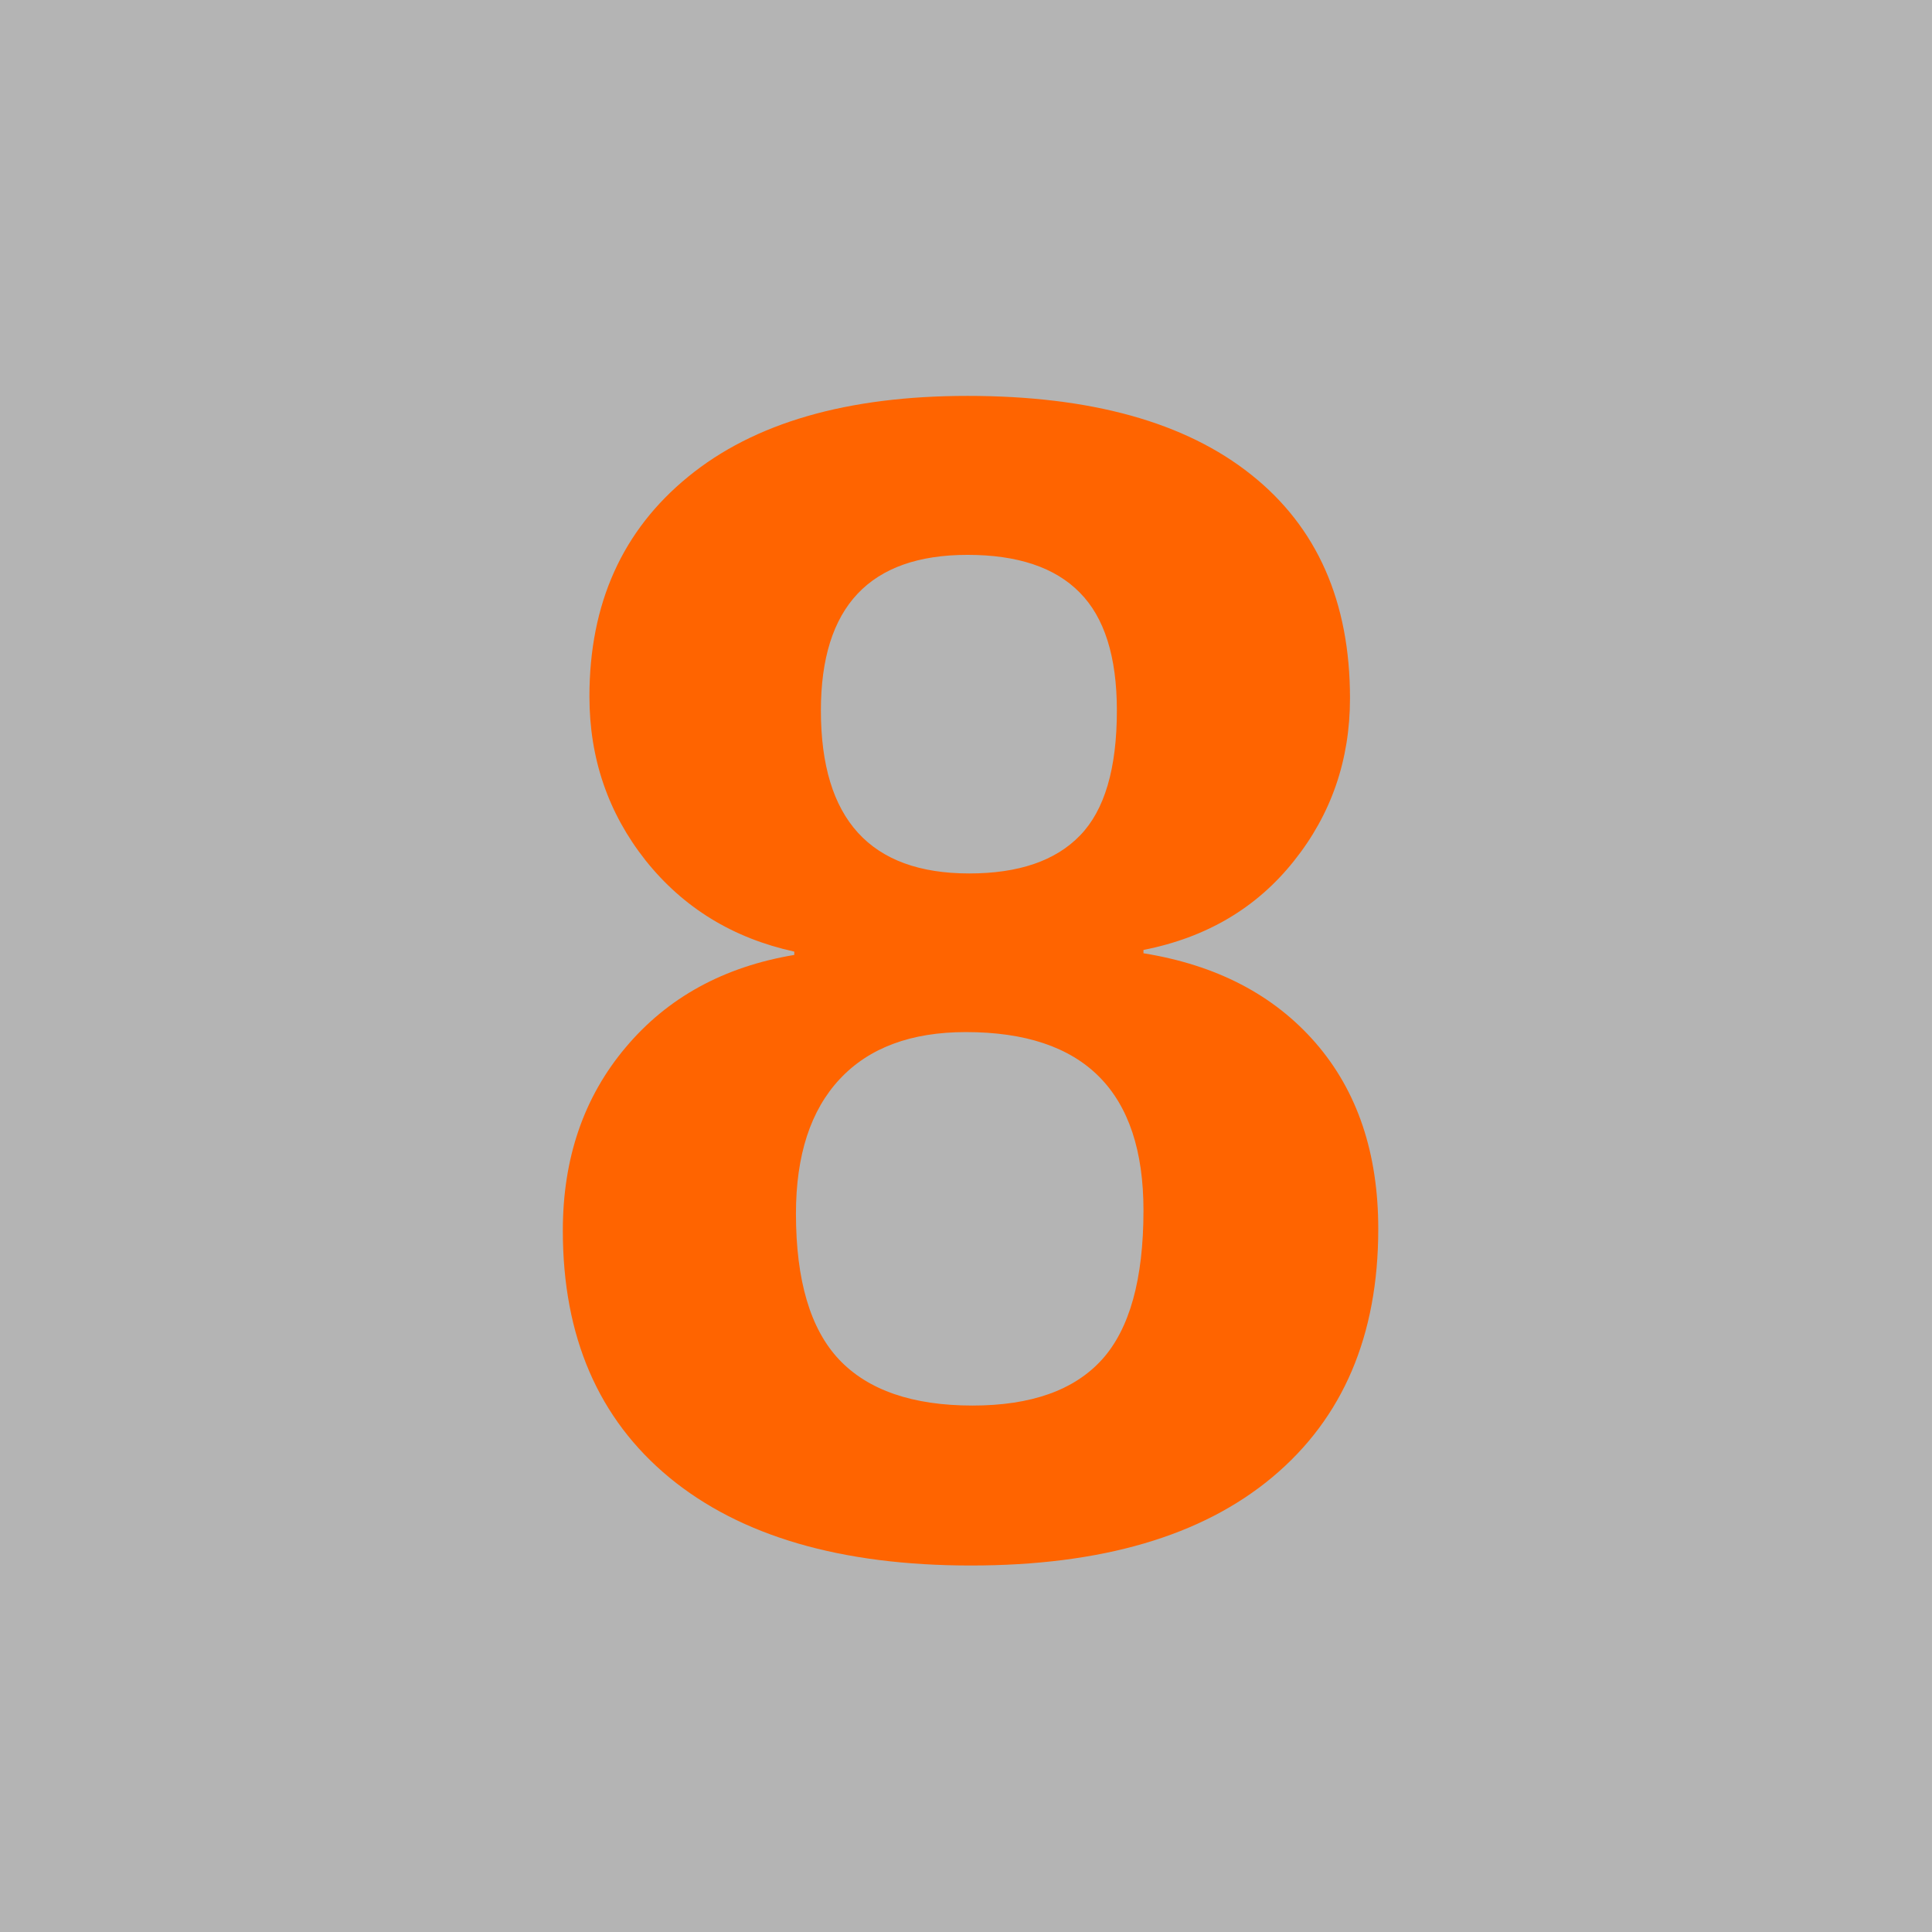
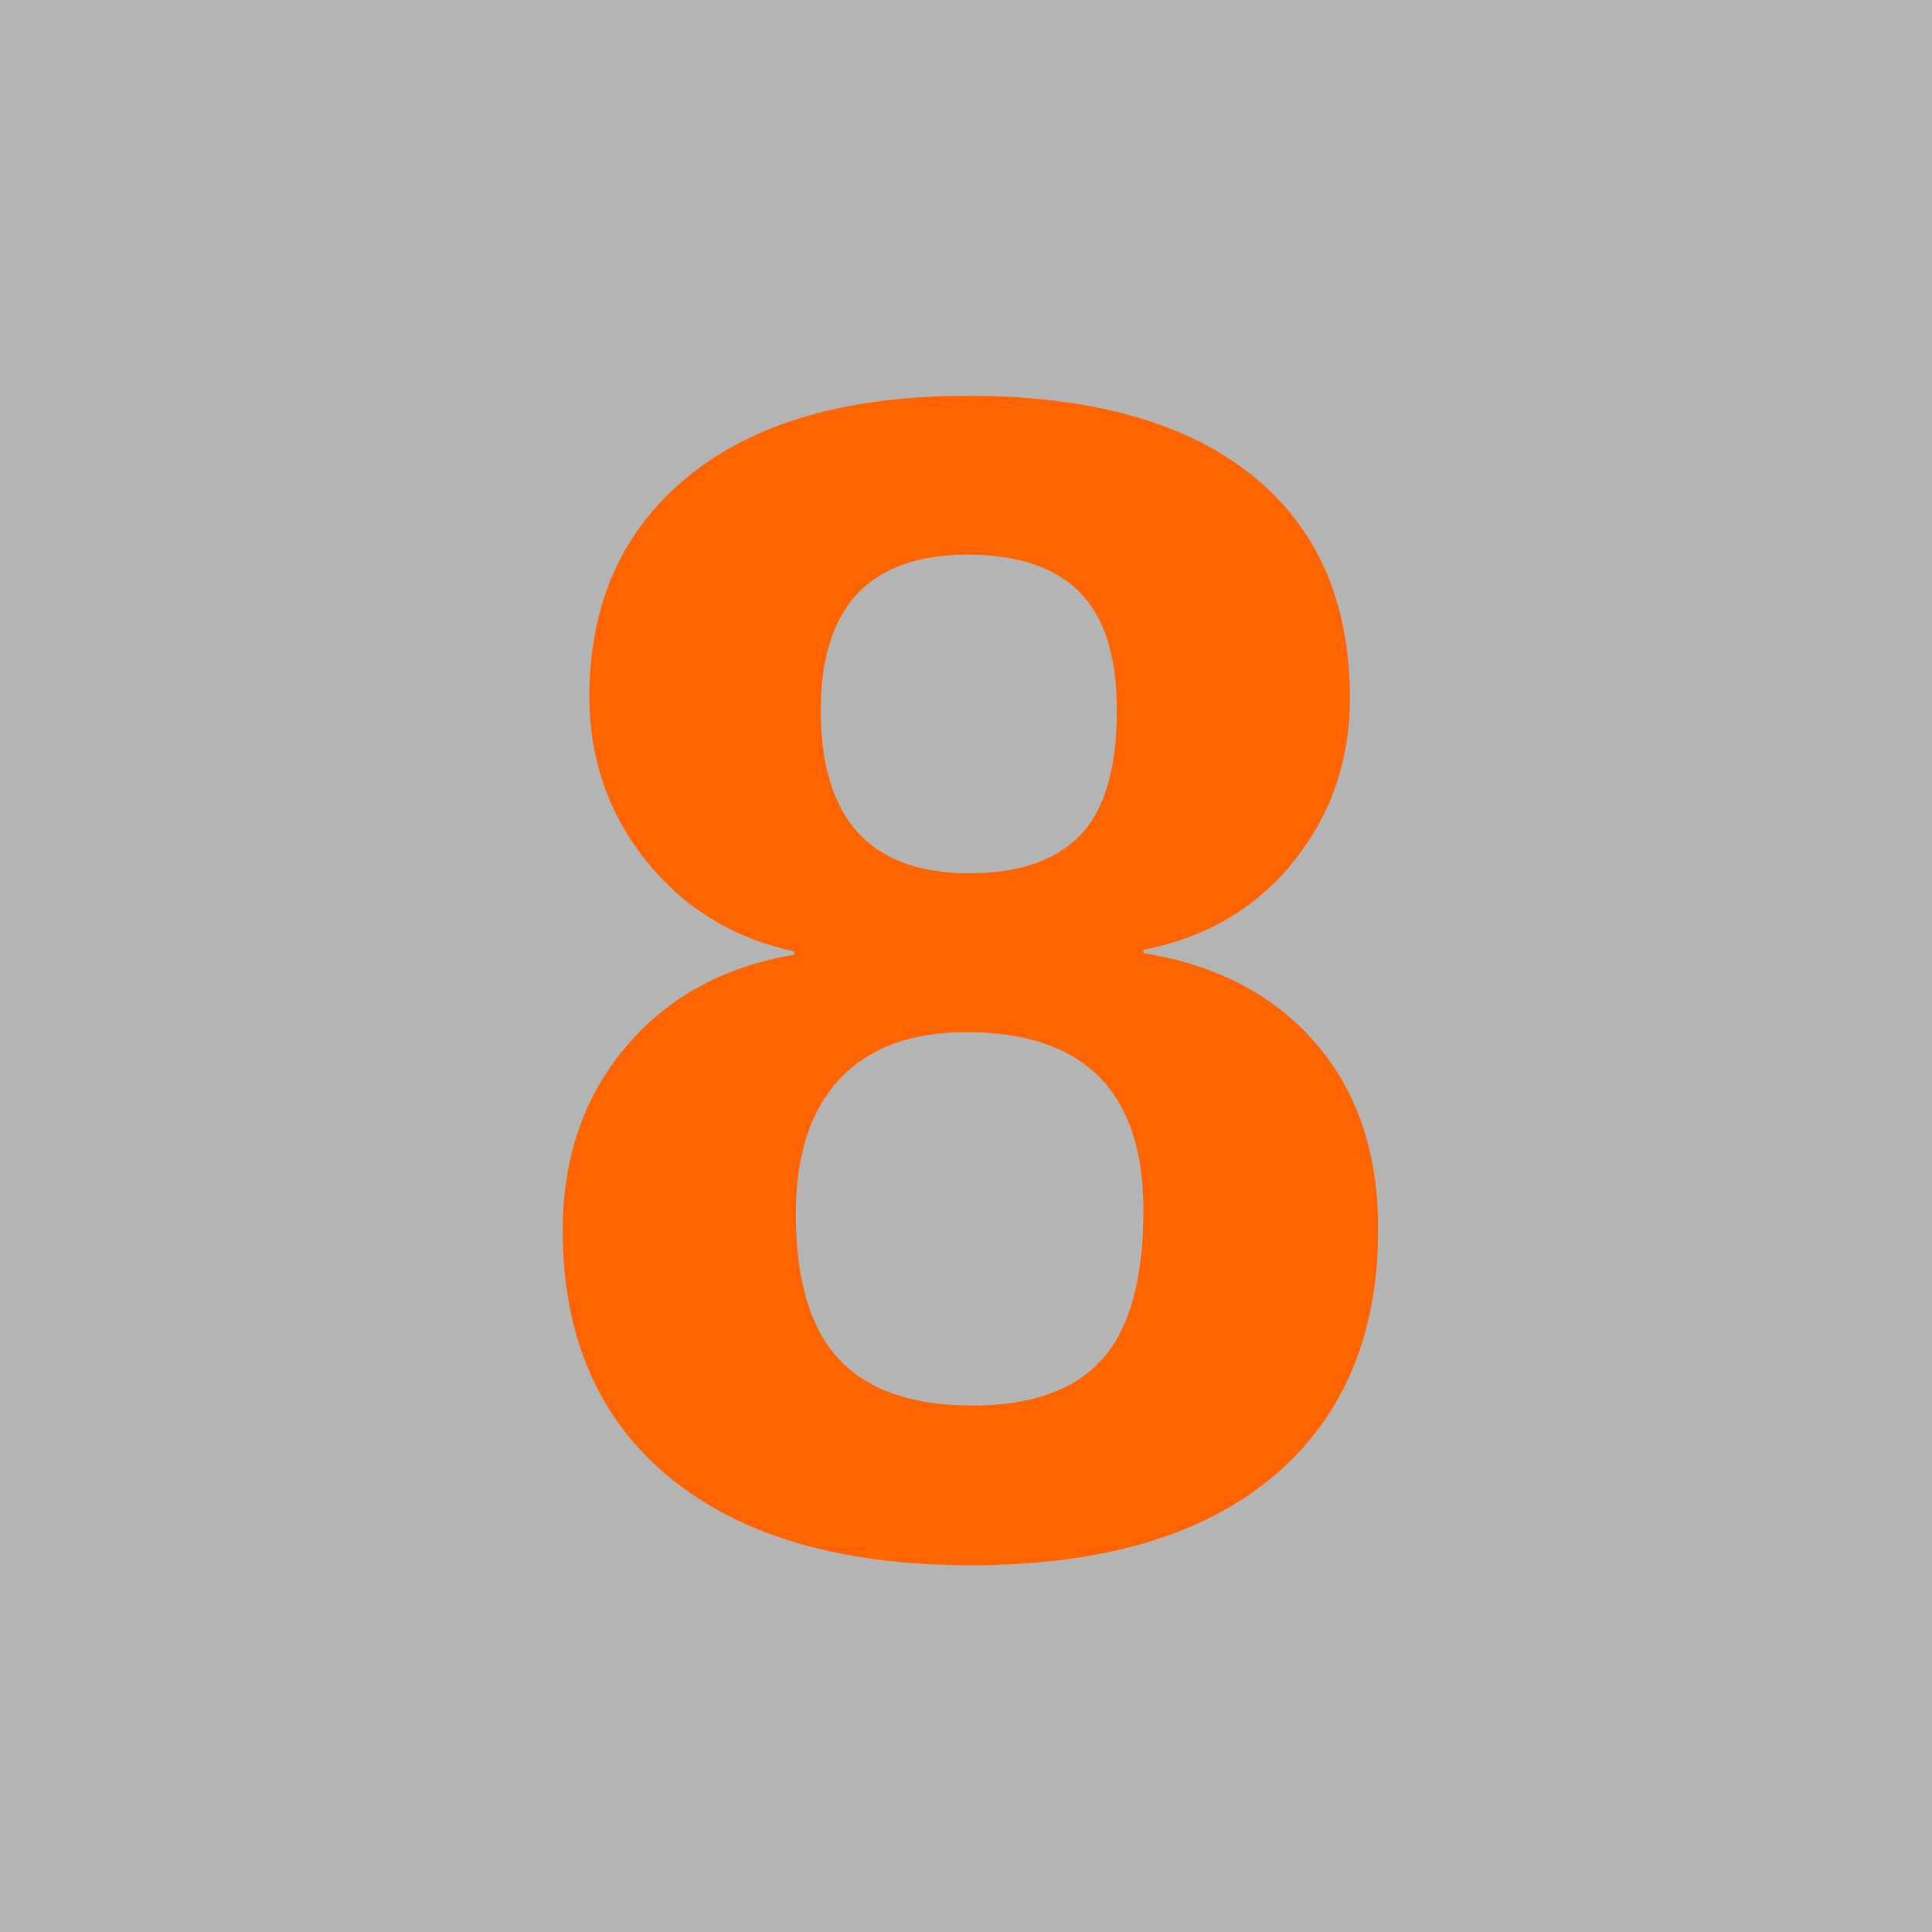
- <svg xmlns="http://www.w3.org/2000/svg" width="90.773mm" height="90.773mm" viewBox="0 0 90.773 90.773" version="1.1" id="svg8">
+ <svg xmlns="http://www.w3.org/2000/svg" width="300mm" height="300mm" viewBox="0 0 300 300" version="1.1" id="svg8">
  <defs id="defs2">
    </defs>
  <g id="layer3" style="display:inline" transform="translate(-60.39219,-75.13361)">
-     <path id="path1799" style="display:inline;fill:#b4b4b4;stroke-width:1;fill-opacity:1" transform="matrix(0.2645833,0,0,0.2645833,60.39219,75.13361)" d="M 0,0 V 343.078 L 343.078,0 Z M 343.078,0 0,343.078 h 343.078 z" />
+     <path id="path1799" style="display:inline;fill:#b4b4b4;fill-opacity:1;stroke-width:0.874" d="M 60.392,75.134 V 375.134 L 360.392,75.134 Z m 300,0 L 60.392,375.134 H 360.392 Z" />
  </g>
  <g id="layer2" style="display:inline" transform="translate(-60.39219,-75.13361)">
-     <text transform="translate(-5.8333332e-7)" id="text2542" y="147.919" x="84.367" style="display:inline;font-style:normal;font-variant:normal;font-weight:bold;font-stretch:normal;font-size:70.556px;line-height:1.25;font-family:Arial;-inkscape-font-specification:'Arial, Bold';font-variant-ligatures:normal;font-variant-caps:normal;font-variant-numeric:normal;font-variant-east-asian:normal;fill:#ff6400;fill-opacity:1;stroke:none;stroke-width:0.265" xml:space="preserve">
-       <tspan style="font-style:normal;font-variant:normal;font-weight:bold;font-stretch:normal;font-size:77.611px;font-family:Arial;-inkscape-font-specification:'Arial, Bold';font-variant-ligatures:normal;font-variant-caps:normal;font-variant-numeric:normal;font-variant-east-asian:normal;fill:#ff6400;fill-opacity:1;stroke-width:0.265" y="147.919" x="84.367" id="tspan2540">8</tspan>
+     <text id="text2542" y="315.686" x="139.629" style="font-style:normal;font-variant:normal;font-weight:bold;font-stretch:normal;font-size:233.183px;line-height:1.25;font-family:Arial;-inkscape-font-specification:'Arial, Bold';font-variant-ligatures:normal;font-variant-caps:normal;font-variant-numeric:normal;font-variant-east-asian:normal;display:inline;fill:#ff6400;fill-opacity:1;stroke:none;stroke-width:0.874" xml:space="preserve">
+       <tspan style="font-style:normal;font-variant:normal;font-weight:bold;font-stretch:normal;font-size:256.501px;font-family:Arial;-inkscape-font-specification:'Arial, Bold';font-variant-ligatures:normal;font-variant-caps:normal;font-variant-numeric:normal;font-variant-east-asian:normal;fill:#ff6400;fill-opacity:1;stroke-width:0.874" y="315.686" x="139.629" id="tspan2540">8</tspan>
    </text>
  </g>
</svg>
